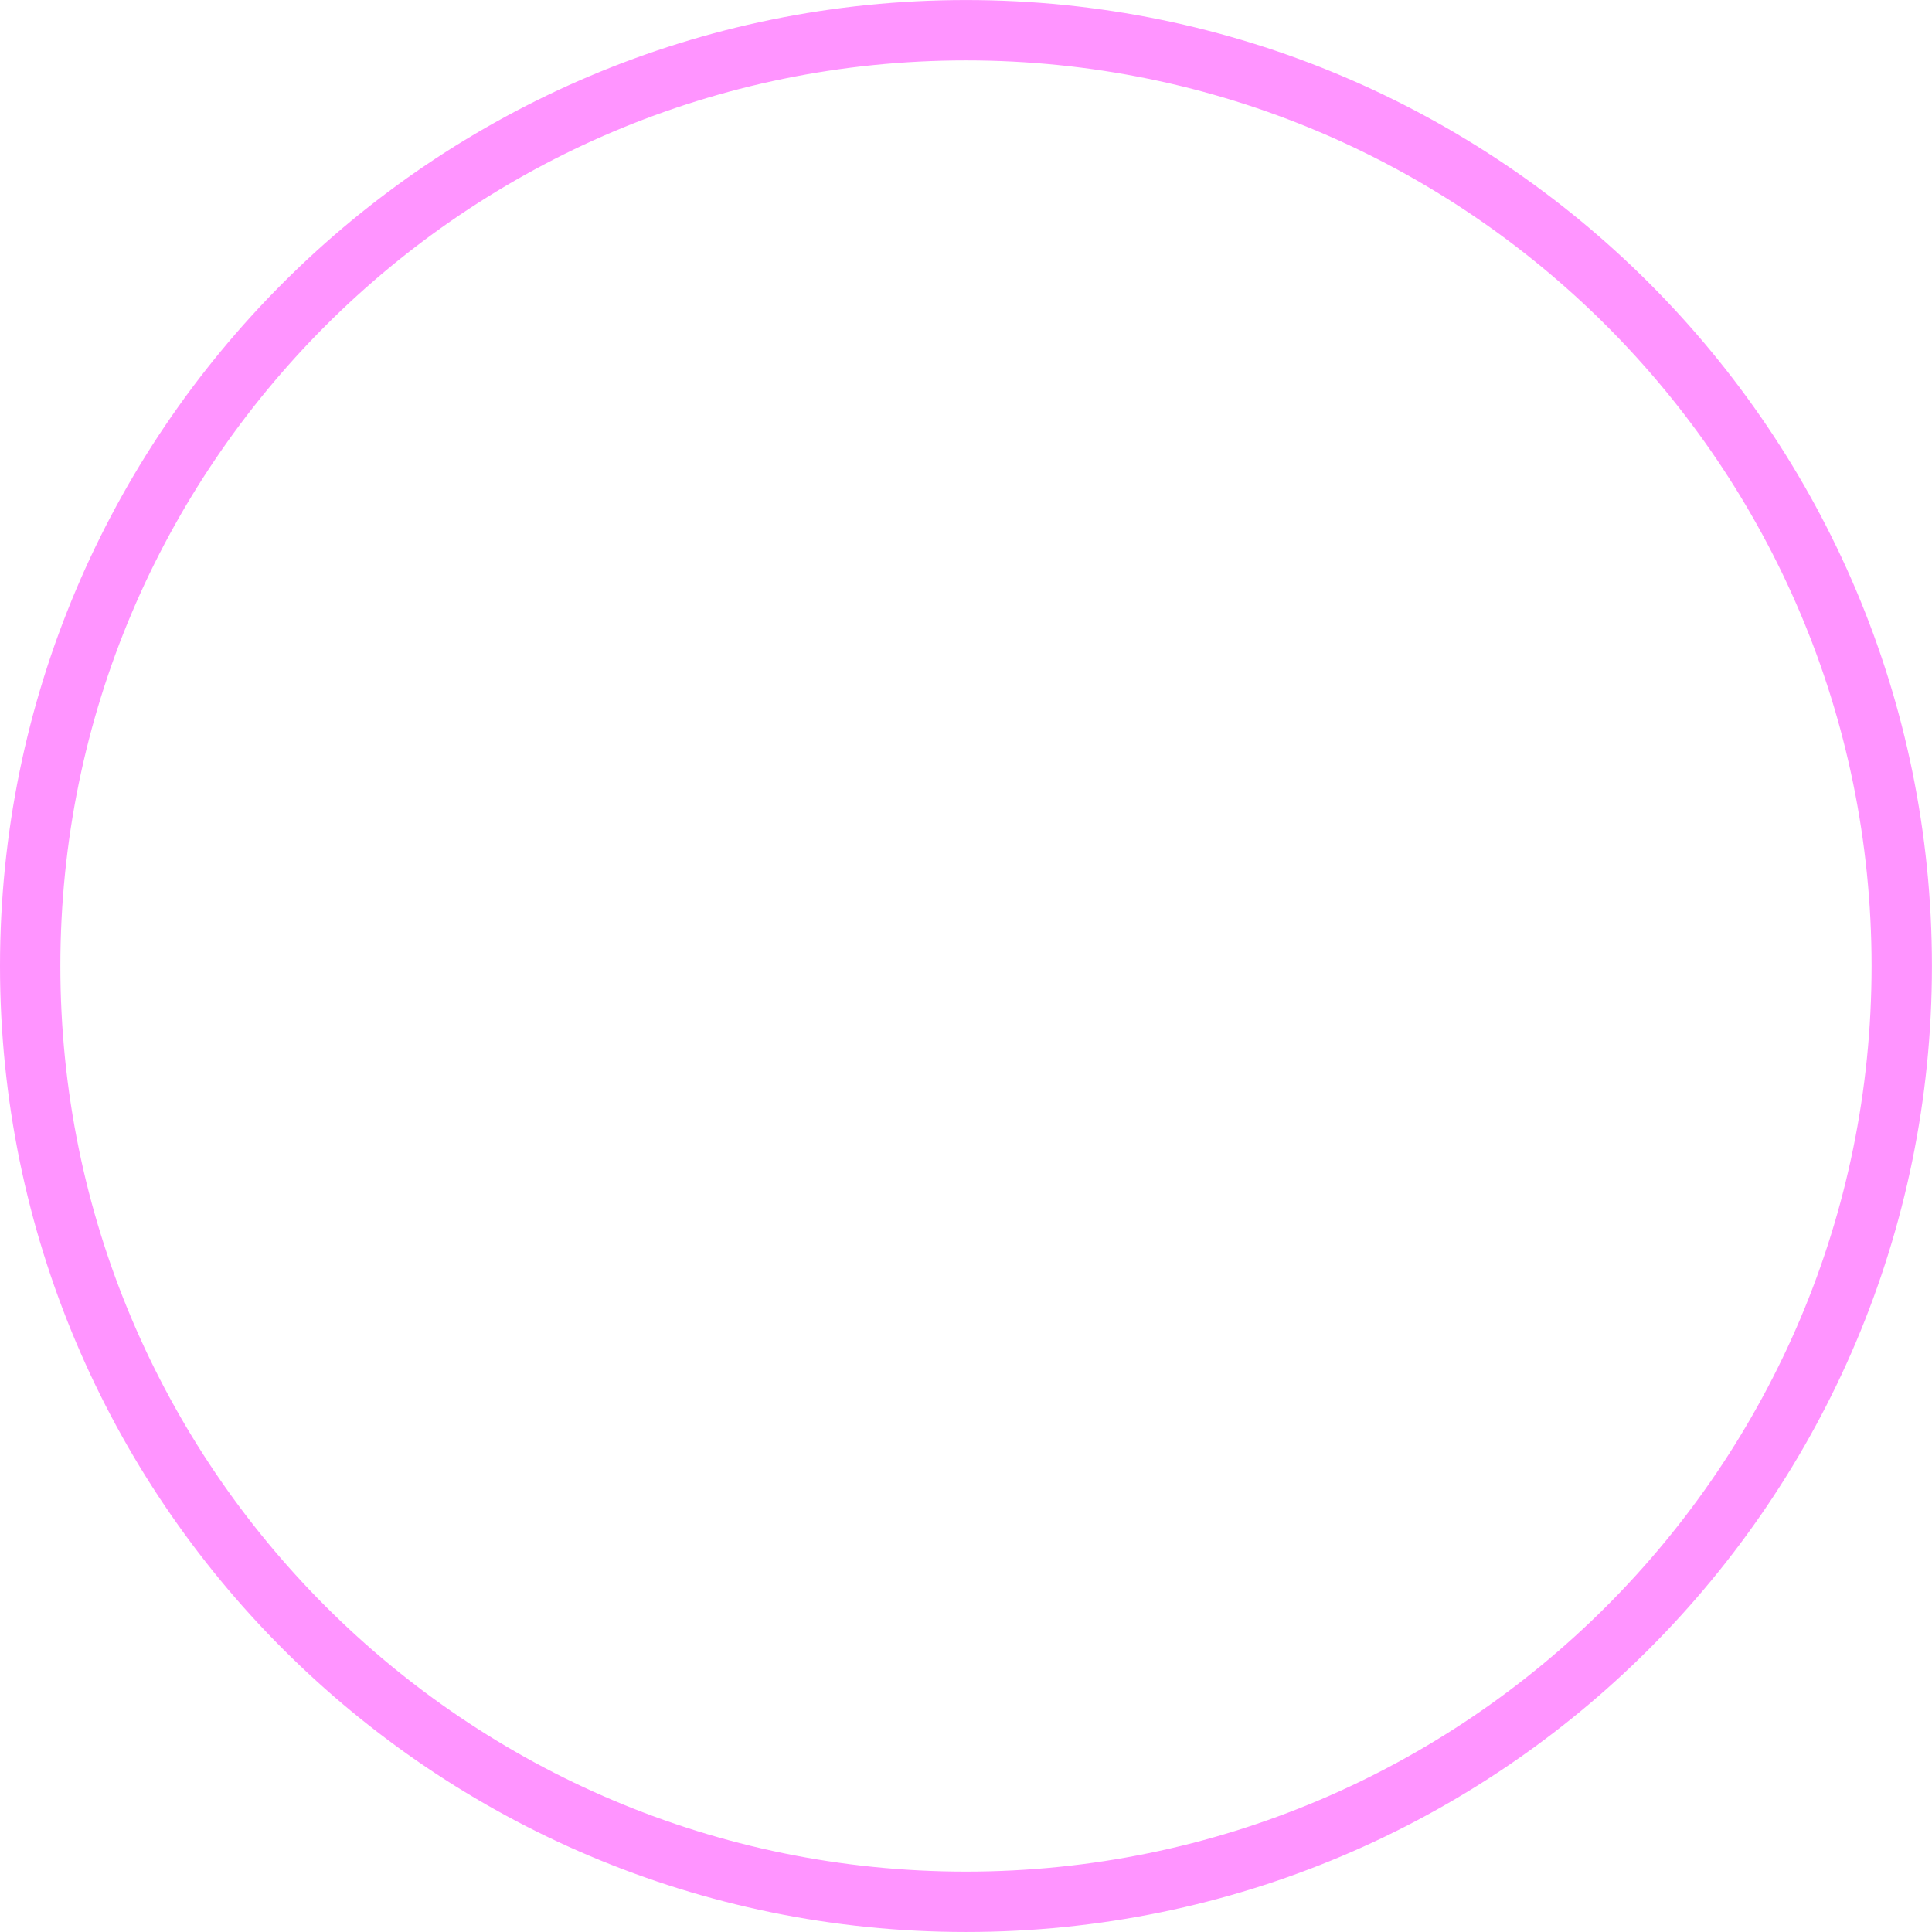
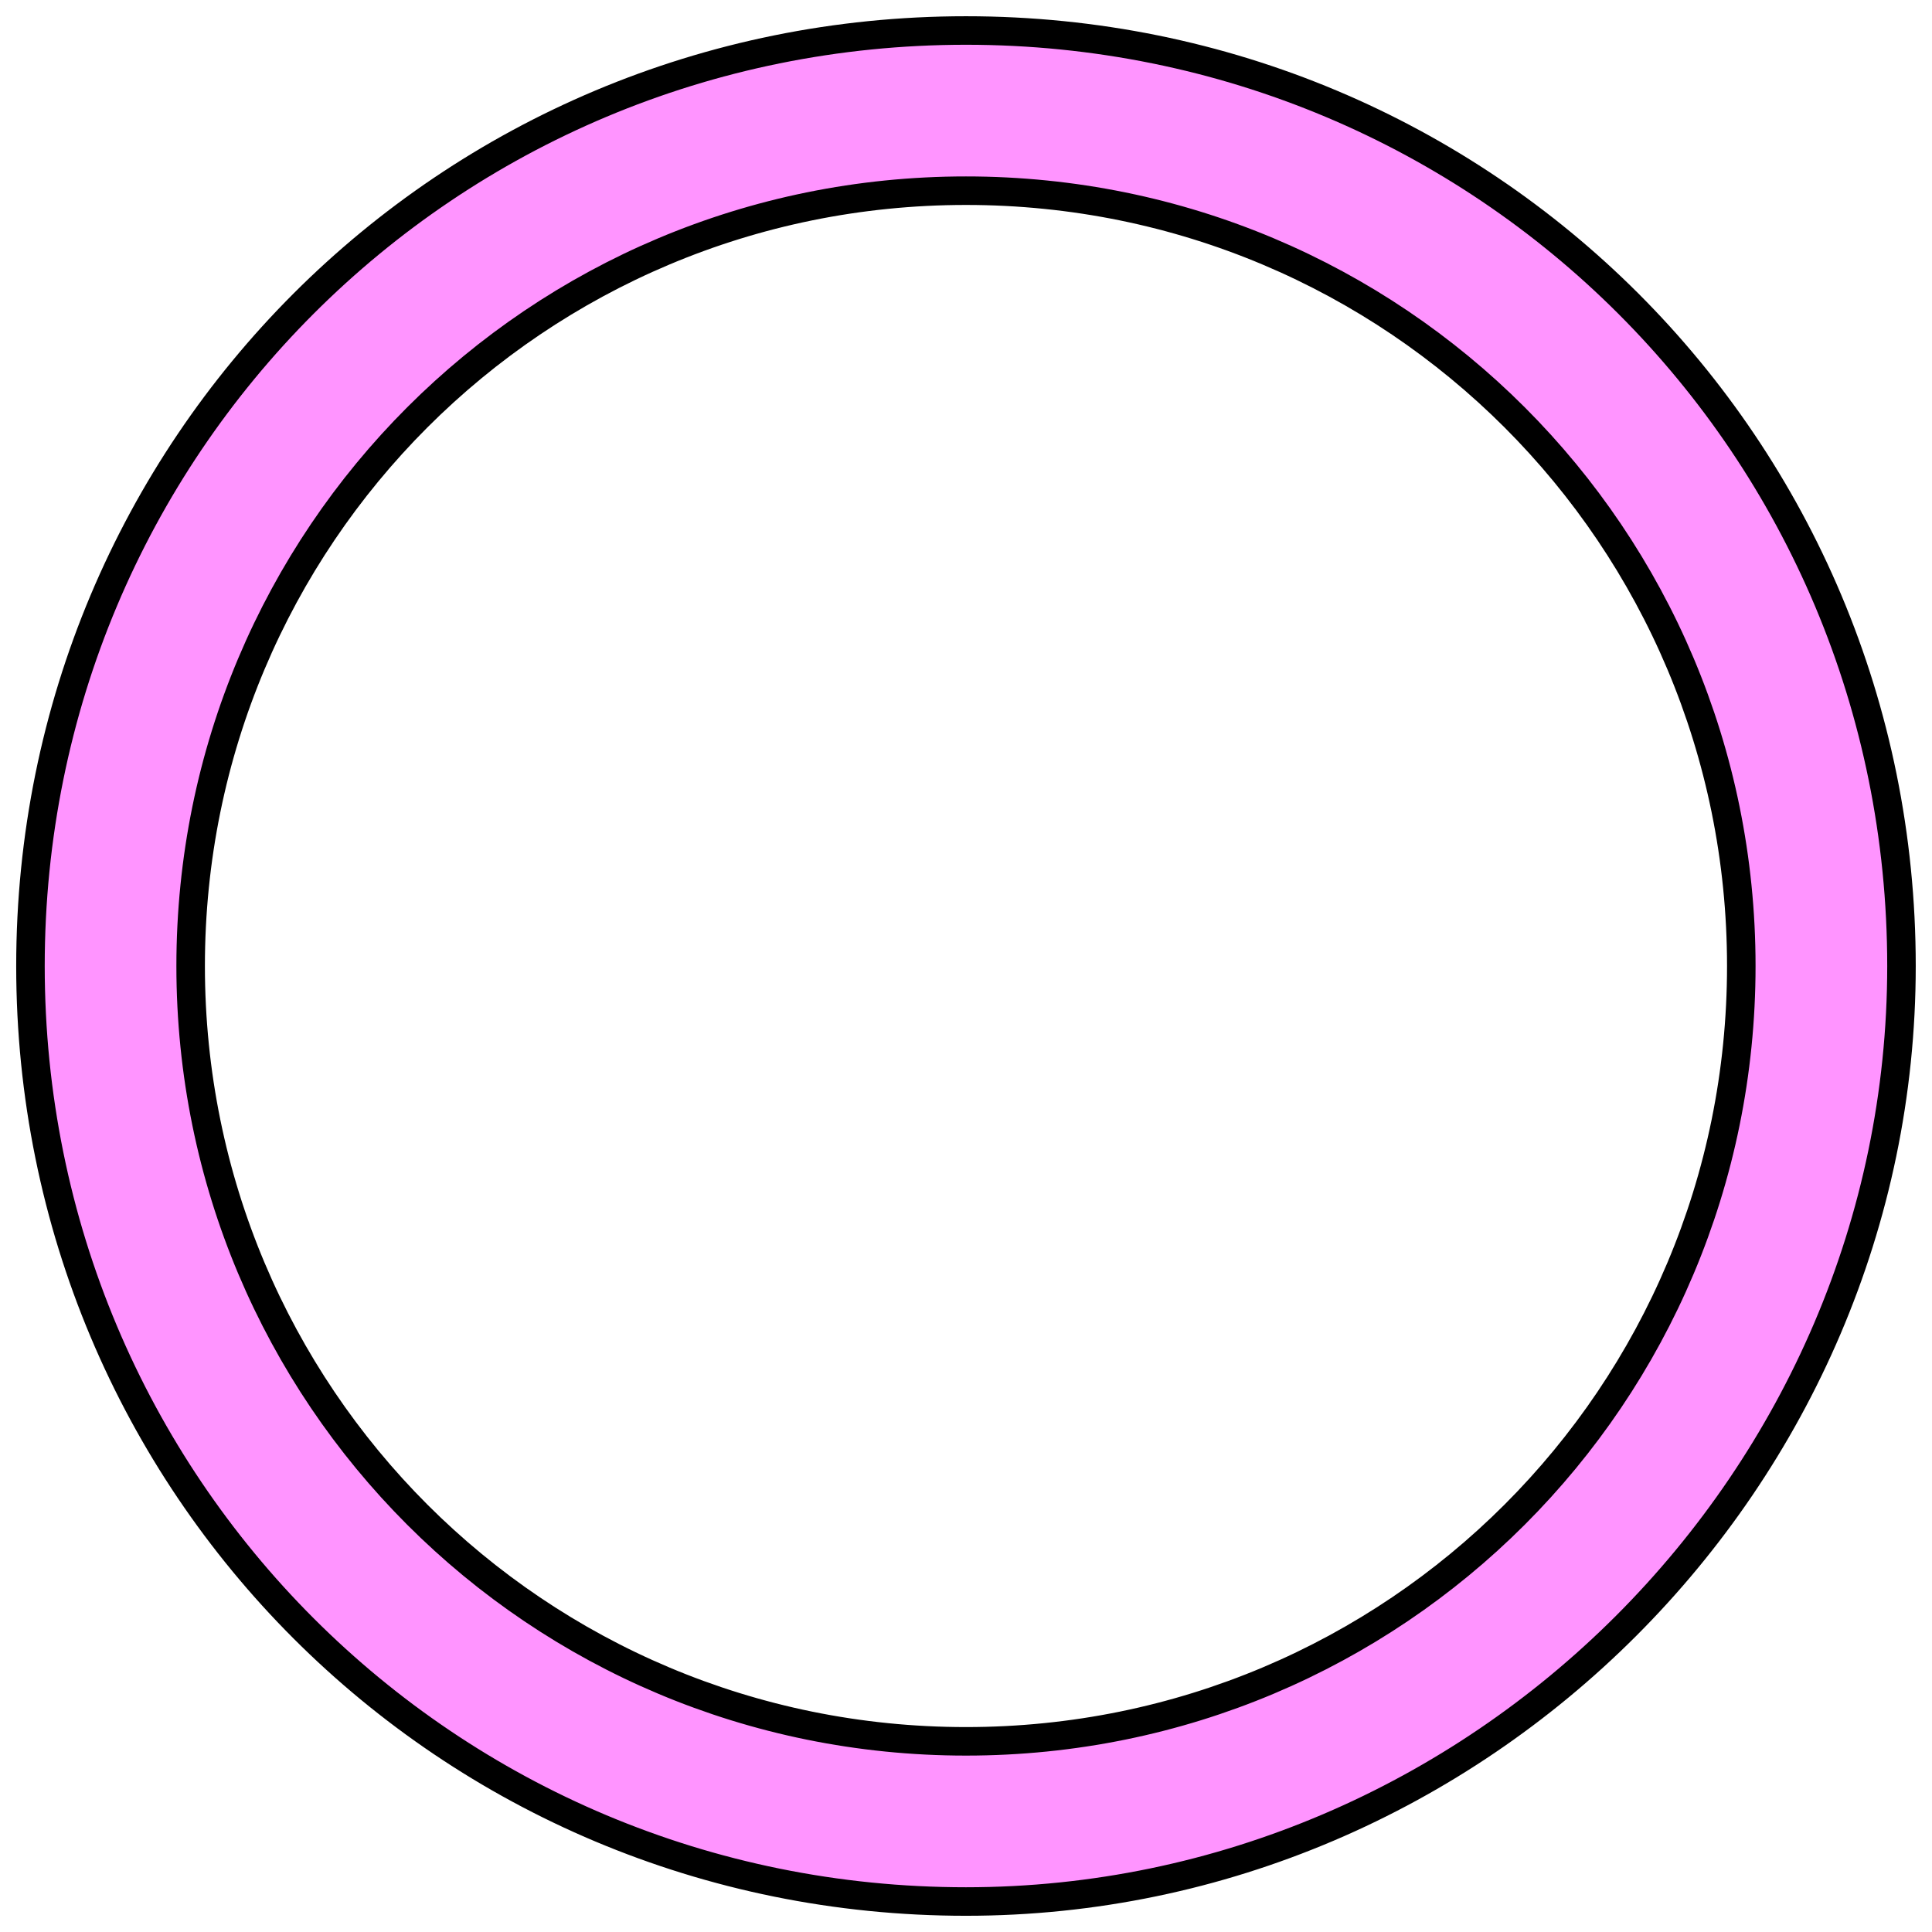
<svg xmlns="http://www.w3.org/2000/svg" width="128" height="128" viewBox="0 0 33.867 33.867" version="1.1" id="svg8">
  <defs id="defs2" />
  <g id="layer1" transform="translate(0,-263.1333)">
-     <circle style="fill:none;fill-opacity:1;fill-rule:nonzero;stroke:#ff94ff;stroke-width:1.058;stroke-linecap:round;stroke-linejoin:round;stroke-miterlimit:4;stroke-dasharray:none;stroke-dashoffset:0;stroke-opacity:1;paint-order:markers stroke fill" id="path819" cx="16.933" cy="280.067" r="16.404" />
+     <g style="fill:#ff94ff;fill-opacity:1;stroke:#000000;stroke-width:0.445;stroke-miterlimit:4;stroke-dasharray:none;stroke-opacity:1" id="V1_G1000_CONTOUR" transform="matrix(1.123219,0,0,1.123219,-19.00968,244.1236)" />
+     <path d="m 16.933,263.668 c -9.098,0 -16.399,7.301 -16.399,16.399 0,9.098 7.301,16.399 16.399,16.399 8.986,0 16.399,-7.413 16.399,-16.399 0,-9.098 -7.301,-16.399 -16.399,-16.399 z m 0,2.808 c 7.526,0 13.591,6.065 13.591,13.591 0,7.526 -6.065,13.591 -13.591,13.591 -7.526,0 -13.591,-6.065 -13.591,-13.591 0,-7.526 6.065,-13.591 13.591,-13.591 z" style="fill:#ff94ff;fill-opacity:1;stroke:#000000;stroke-width:0.5;stroke-miterlimit:4;stroke-dasharray:none;stroke-opacity:1" id="path7" />
  </g>
</svg>
